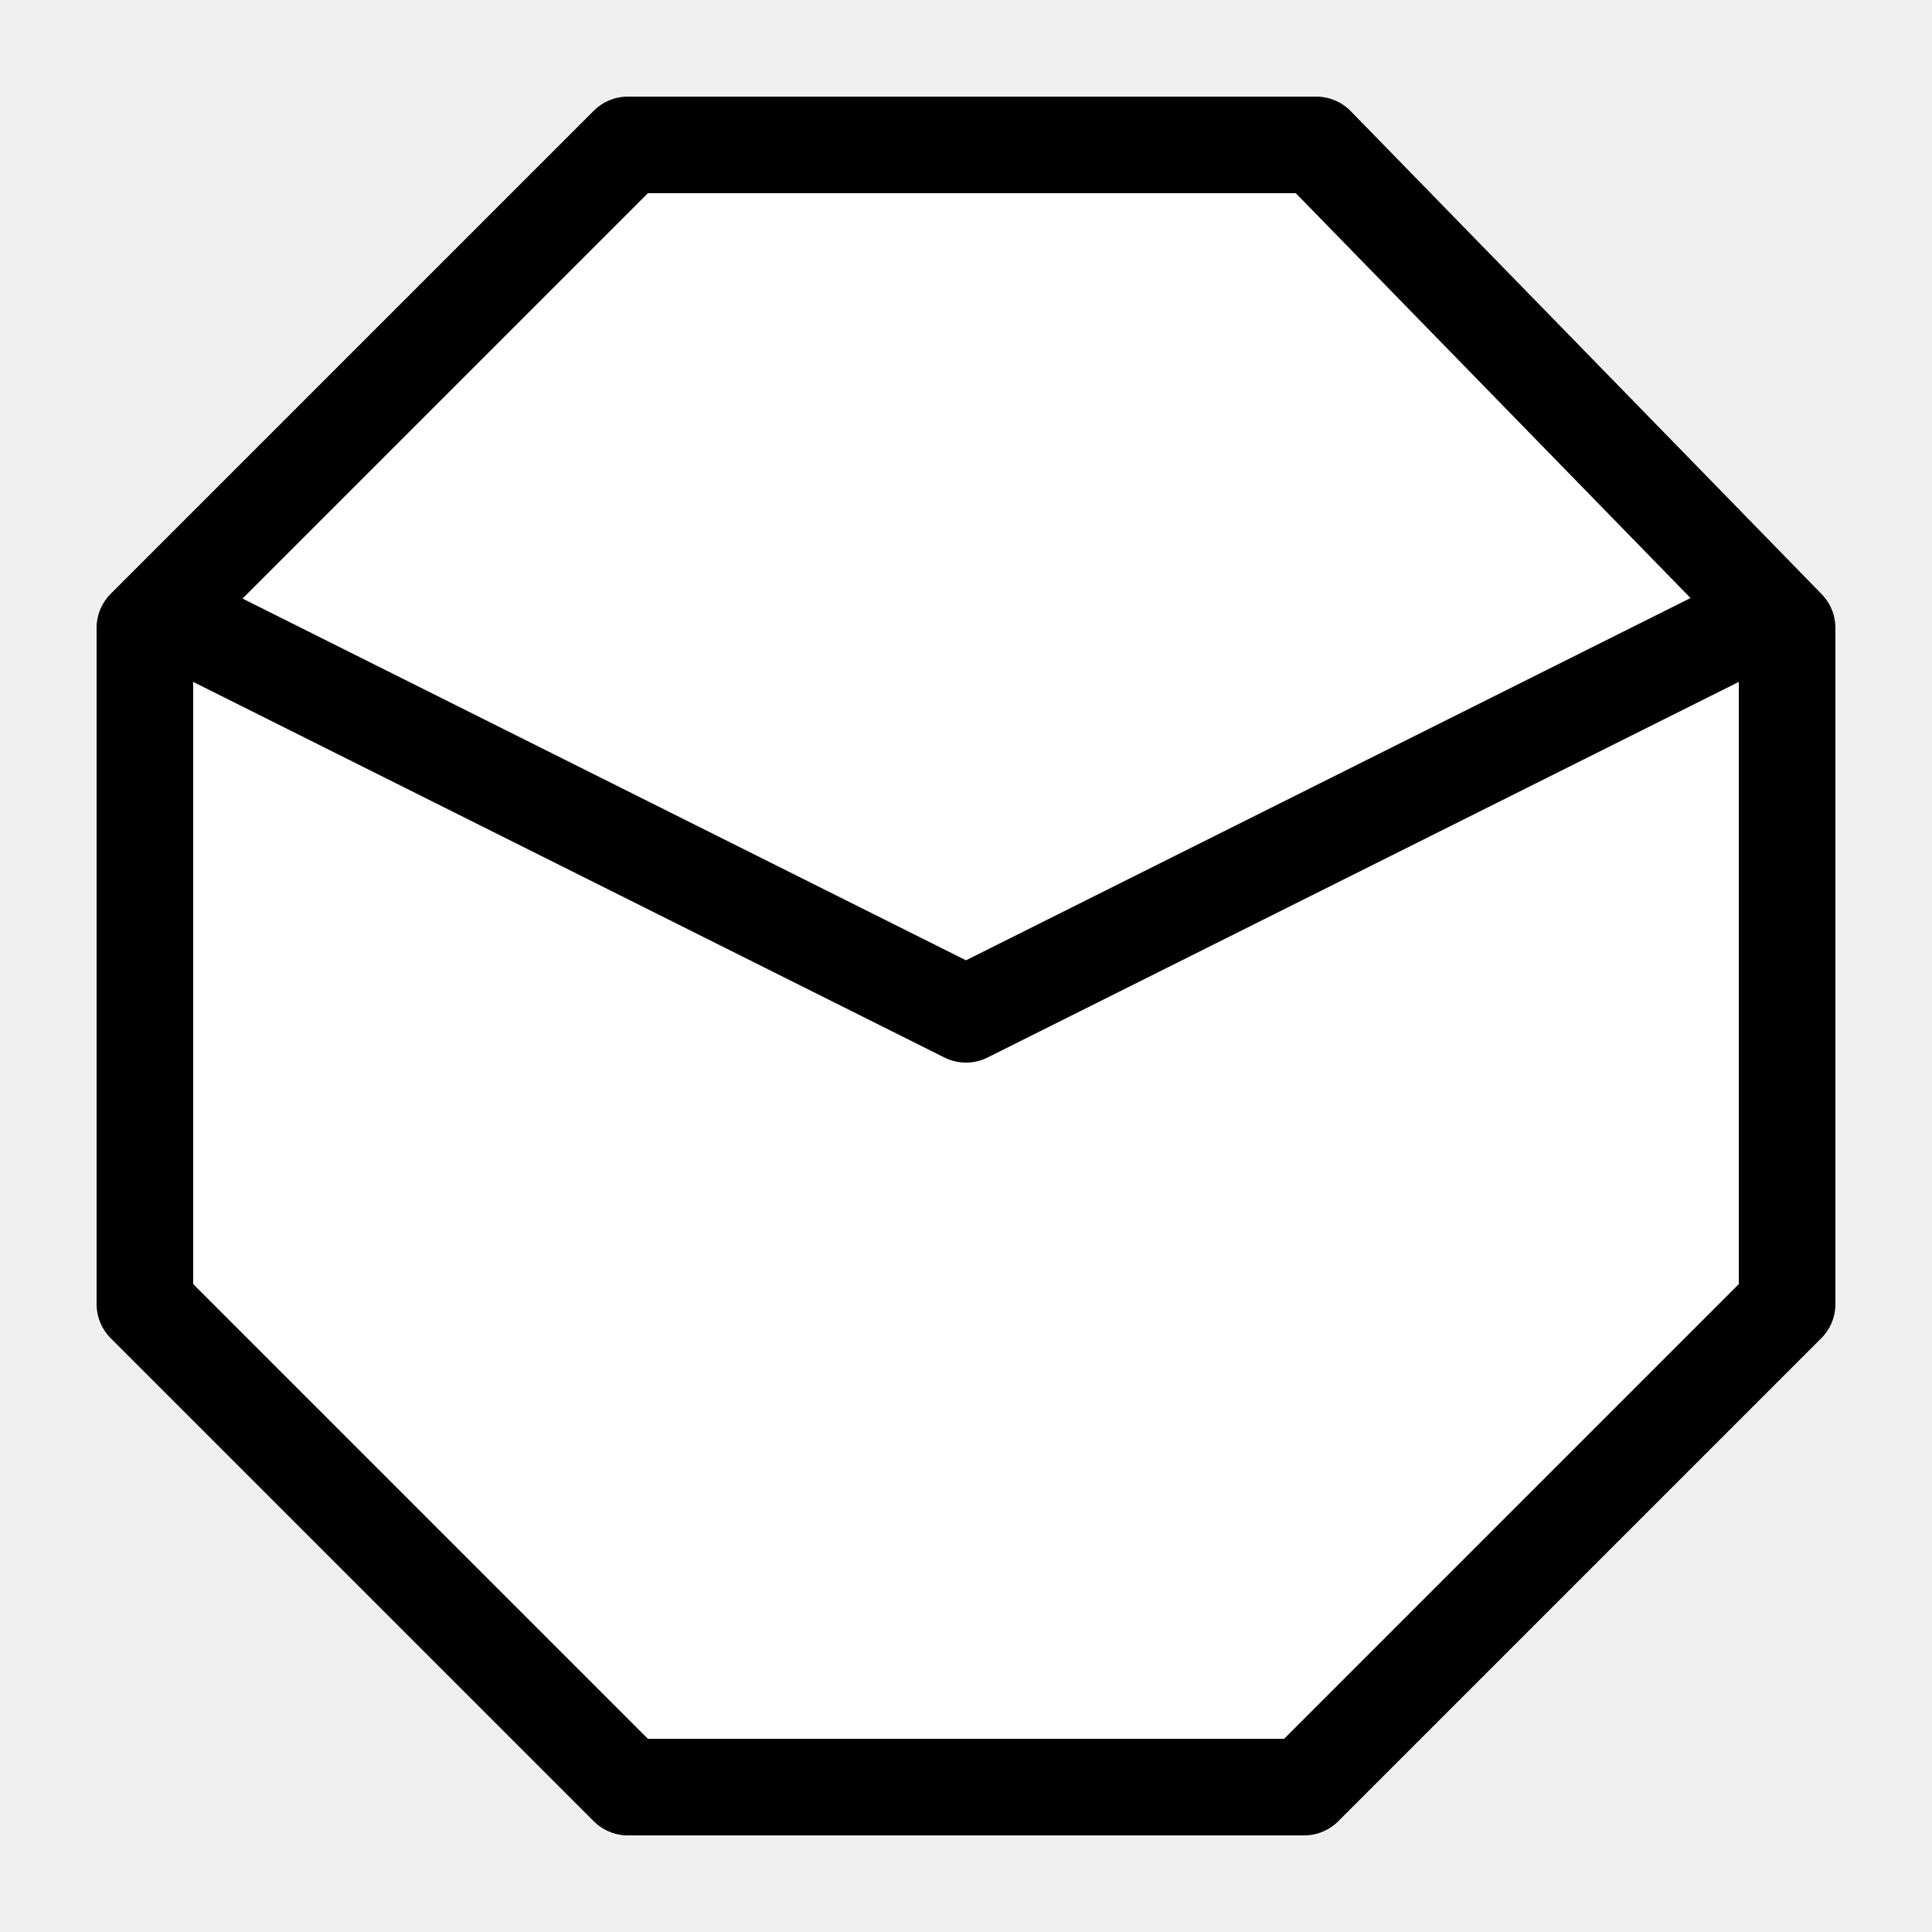
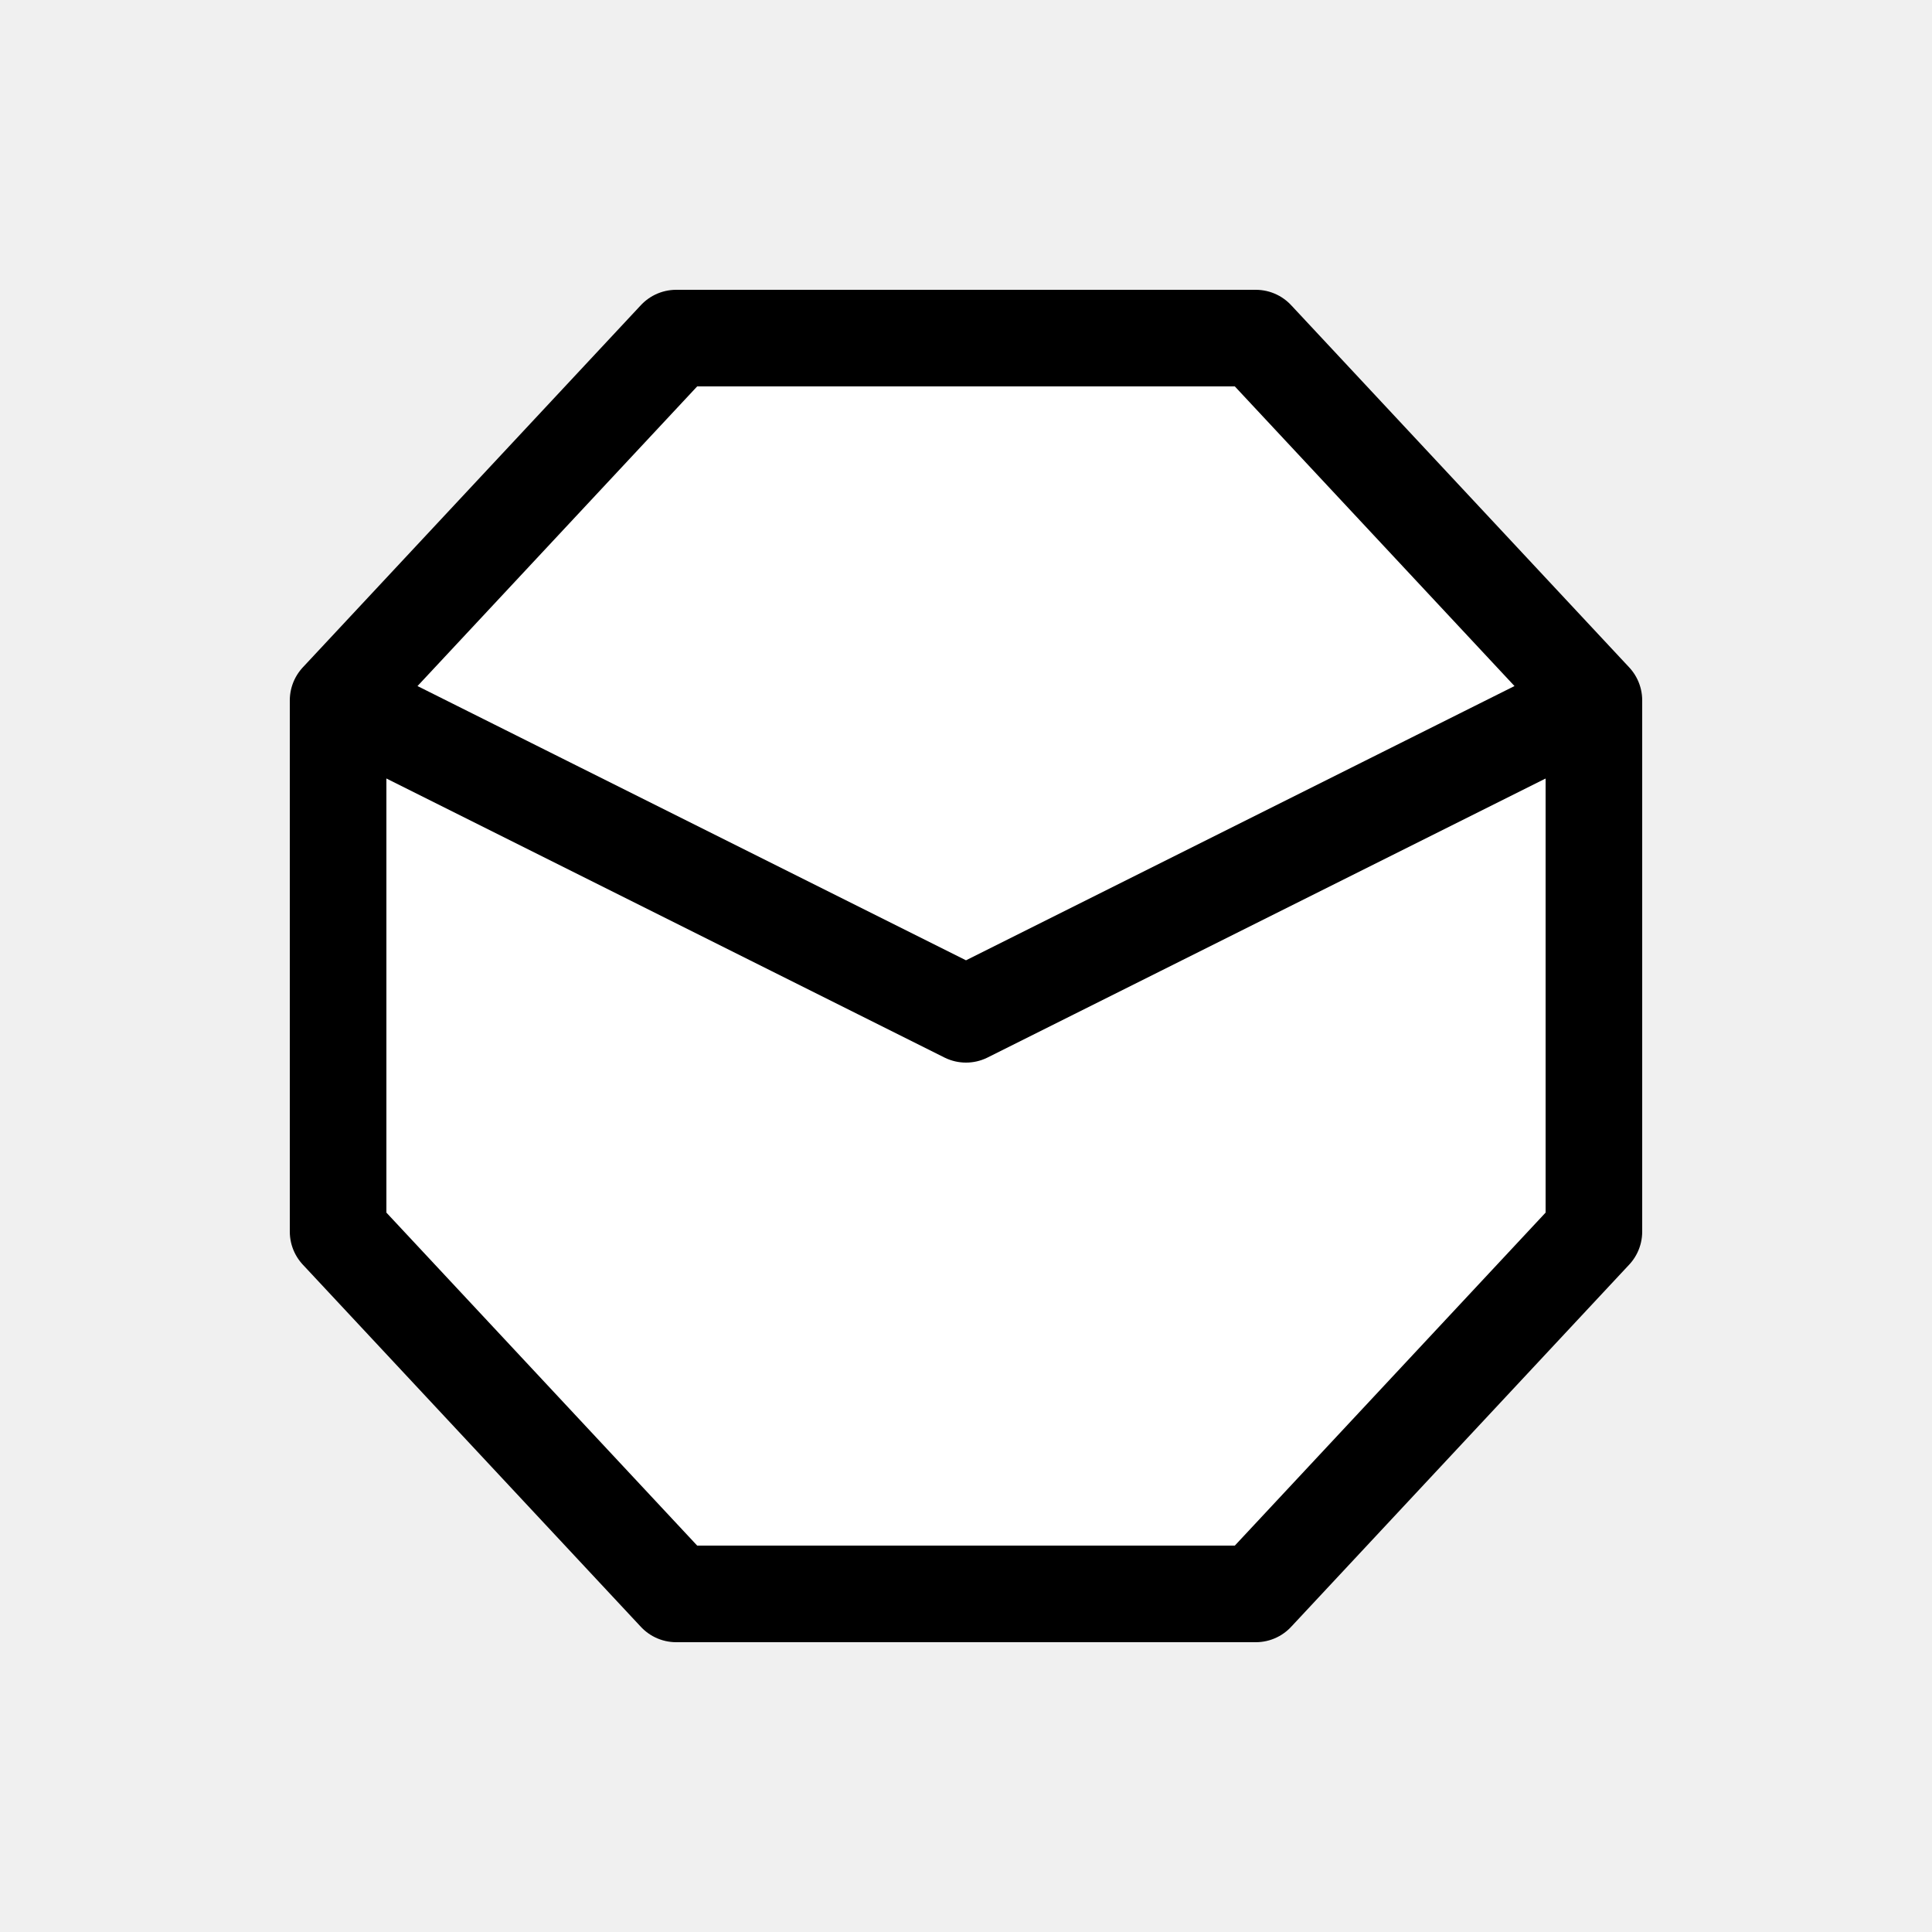
<svg xmlns="http://www.w3.org/2000/svg" width="80" height="80" viewBox="0 0 80 80" version="1.1" id="svg1" xml:space="preserve">
  <defs id="defs1" />
  <g id="layer1">
-     <path d="M 54.5,6 H 26 L 6,26 V 54 L 26,74 H 54 L 74,54 V 26 Z" fill="#ffffff" stroke="#000000" stroke-width="2.941" stroke-linejoin="round" id="path1-1" style="fill:#ffffff;fill-opacity:1;stroke-width:4;stroke-dasharray:none" />
-     <path style="fill:none;stroke:#000000;stroke-width:4;stroke-linecap:round;stroke-linejoin:round;stroke-miterlimit:1;stroke-dasharray:none" d="M 8,26 40,42 72,26" id="path2" />
+     <path d="M 52,14 H 28 L 14,29 V 51 L 28,66 H 52 L 66,51 V 29 Z" fill="#ffffff" stroke="#000000" stroke-width="2.941" stroke-linejoin="round" id="path1-1" style="fill:#ffffff;fill-opacity:1;stroke-width:4;stroke-dasharray:none" />
+     <path style="fill:none;stroke:#000000;stroke-width:4;stroke-linecap:round;stroke-linejoin:round;stroke-miterlimit:1;stroke-dasharray:none" d="M 16,30 40,42 64,30" id="path2" />
  </g>
</svg>
